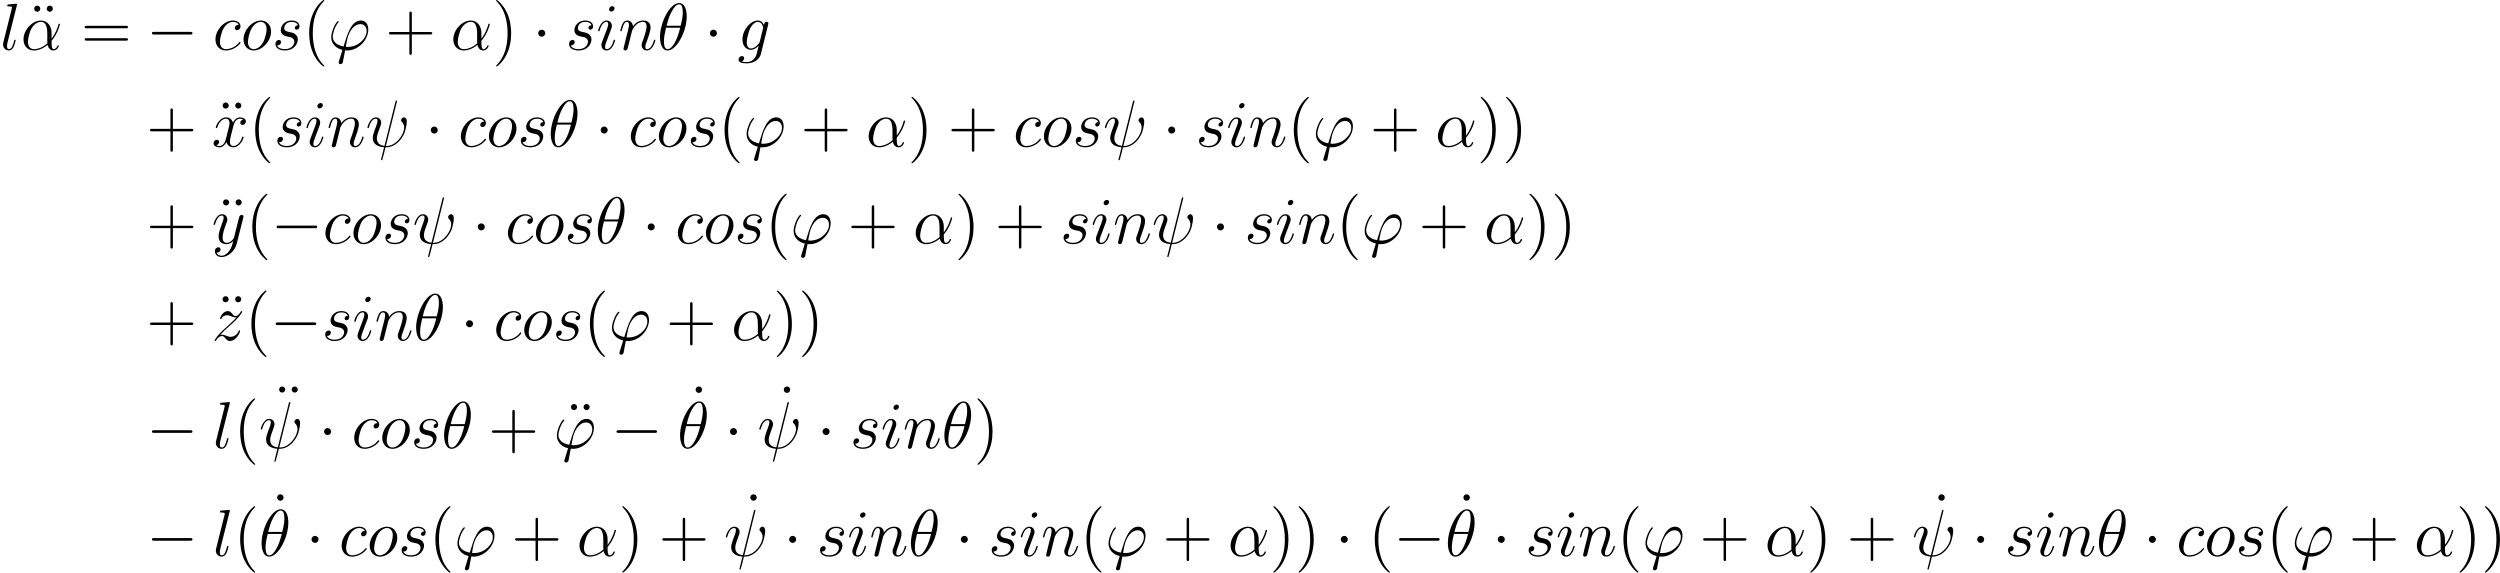
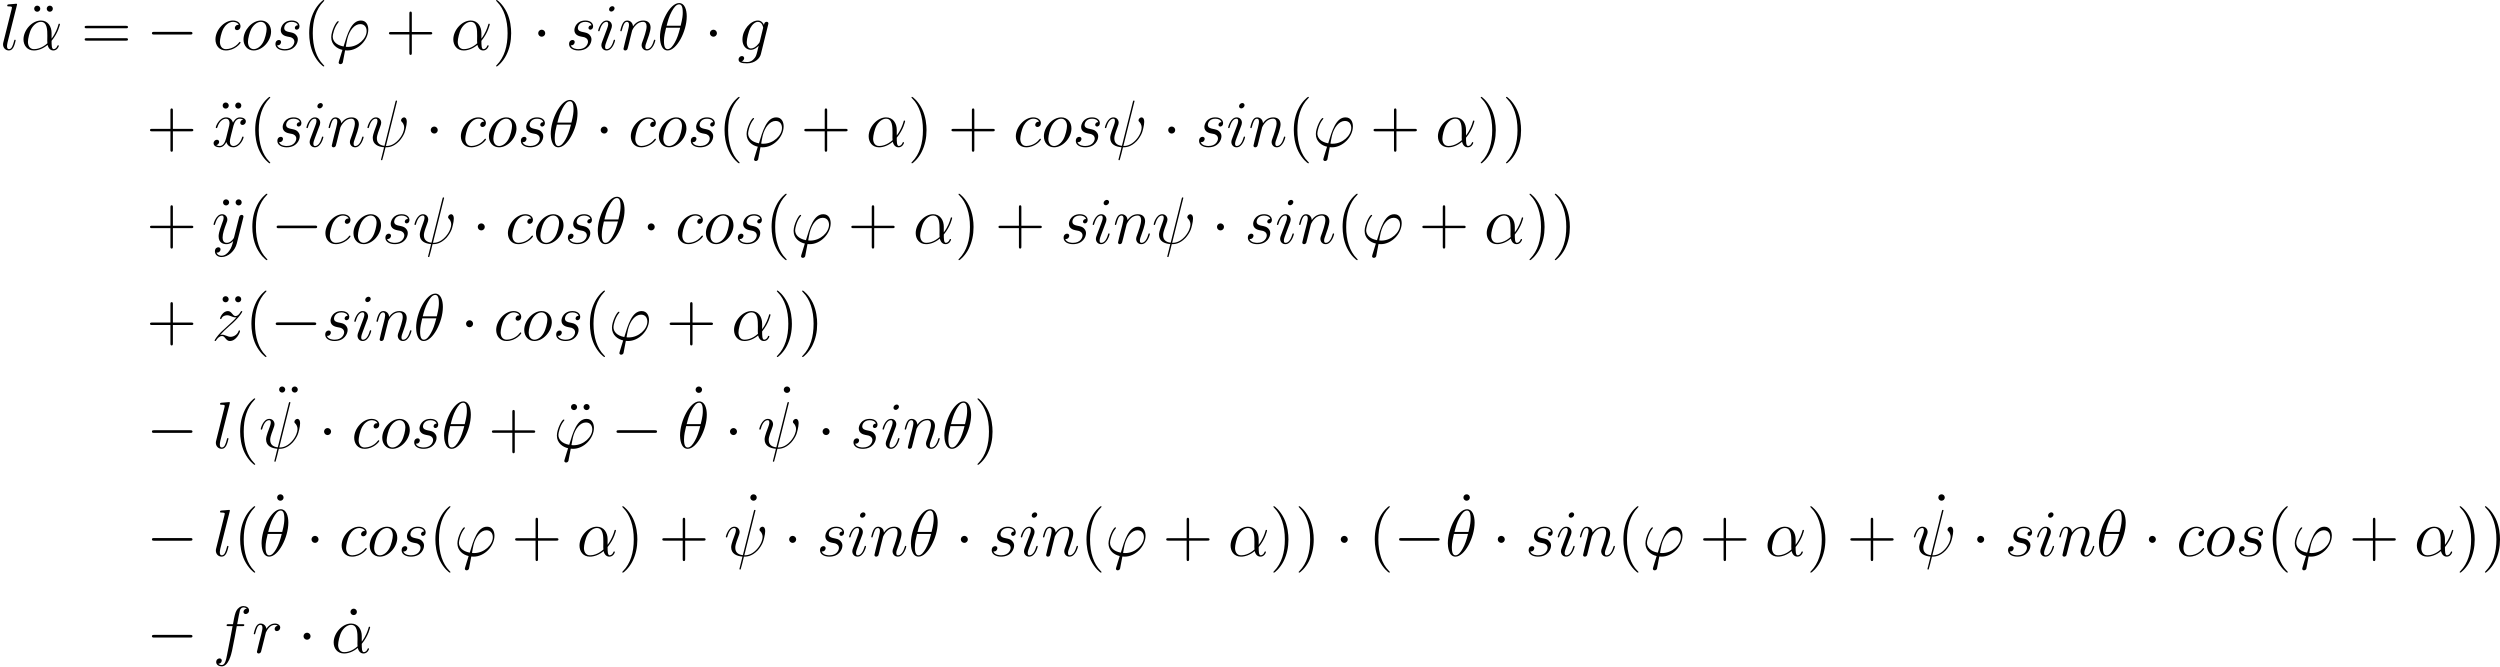
- <svg xmlns="http://www.w3.org/2000/svg" xmlns:xlink="http://www.w3.org/1999/xlink" version="1.1" width="508.557pt" height="116.489pt" viewBox="-.239 -.302 508.557 116.489">
+ <svg xmlns="http://www.w3.org/2000/svg" xmlns:xlink="http://www.w3.org/1999/xlink" version="1.1" width="508.557pt" height="135.555pt" viewBox="-.239 -.302 508.557 135.555">
  <defs>
    <path id="g0-0" d="M7.878-2.75C8.082-2.75 8.297-2.75 8.297-2.989S8.082-3.228 7.878-3.228H1.411C1.207-3.228 .992-3.228 .992-2.989S1.207-2.75 1.411-2.75H7.878Z" />
    <path id="g0-1" d="M2.295-2.989C2.295-3.335 2.008-3.622 1.662-3.622S1.028-3.335 1.028-2.989S1.315-2.355 1.662-2.355S2.295-2.642 2.295-2.989Z" />
    <path id="g2-40" d="M3.885 2.905C3.885 2.869 3.885 2.845 3.682 2.642C2.487 1.435 1.817-.538 1.817-2.977C1.817-5.296 2.379-7.293 3.766-8.703C3.885-8.811 3.885-8.835 3.885-8.871C3.885-8.942 3.826-8.966 3.778-8.966C3.622-8.966 2.642-8.106 2.056-6.934C1.447-5.727 1.172-4.447 1.172-2.977C1.172-1.913 1.339-.49 1.961 .789C2.666 2.224 3.646 3.001 3.778 3.001C3.826 3.001 3.885 2.977 3.885 2.905Z" />
    <path id="g2-41" d="M3.371-2.977C3.371-3.885 3.252-5.368 2.582-6.755C1.877-8.189 .897-8.966 .765-8.966C.717-8.966 .658-8.942 .658-8.871C.658-8.835 .658-8.811 .861-8.608C2.056-7.4 2.726-5.428 2.726-2.989C2.726-.669 2.164 1.327 .777 2.738C.658 2.845 .658 2.869 .658 2.905C.658 2.977 .717 3.001 .765 3.001C.921 3.001 1.901 2.14 2.487 .968C3.096-.251 3.371-1.542 3.371-2.977Z" />
    <path id="g2-43" d="M4.77-2.762H8.07C8.237-2.762 8.452-2.762 8.452-2.977C8.452-3.204 8.249-3.204 8.07-3.204H4.77V-6.504C4.77-6.671 4.77-6.886 4.555-6.886C4.328-6.886 4.328-6.683 4.328-6.504V-3.204H1.028C.861-3.204 .646-3.204 .646-2.989C.646-2.762 .849-2.762 1.028-2.762H4.328V.538C4.328 .705 4.328 .921 4.543 .921C4.77 .921 4.77 .717 4.77 .538V-2.762Z" />
    <path id="g2-61" d="M8.07-3.873C8.237-3.873 8.452-3.873 8.452-4.089C8.452-4.316 8.249-4.316 8.07-4.316H1.028C.861-4.316 .646-4.316 .646-4.101C.646-3.873 .849-3.873 1.028-3.873H8.07ZM8.07-1.65C8.237-1.65 8.452-1.65 8.452-1.865C8.452-2.092 8.249-2.092 8.07-2.092H1.028C.861-2.092 .646-2.092 .646-1.877C.646-1.65 .849-1.65 1.028-1.65H8.07Z" />
    <path id="g2-95" d="M2.2-7.364C2.2-7.723 1.913-7.95 1.626-7.95C1.291-7.95 1.04-7.687 1.04-7.364C1.04-7.054 1.303-6.791 1.614-6.791C1.973-6.791 2.2-7.077 2.2-7.364Z" />
    <path id="g2-127" d="M2.343-7.4C2.343-7.699 2.092-7.95 1.793-7.95C1.506-7.95 1.243-7.735 1.243-7.4S1.506-6.85 1.793-6.85C2.092-6.85 2.343-7.101 2.343-7.4ZM4.603-7.4C4.603-7.735 4.34-7.95 4.053-7.95C3.754-7.95 3.503-7.699 3.503-7.4S3.754-6.85 4.053-6.85C4.34-6.85 4.603-7.066 4.603-7.4Z" />
    <path id="g1-11" d="M5.535-3.025C5.535-4.184 4.878-5.272 3.61-5.272C2.044-5.272 .478-3.563 .478-1.865C.478-.825 1.124 .12 2.343 .12C3.084 .12 3.969-.167 4.818-.885C4.985-.215 5.356 .12 5.87 .12C6.516 .12 6.838-.55 6.838-.705C6.838-.813 6.755-.813 6.719-.813C6.623-.813 6.611-.777 6.575-.681C6.468-.383 6.193-.12 5.906-.12C5.535-.12 5.535-.885 5.535-1.614C6.755-3.072 7.042-4.579 7.042-4.591C7.042-4.698 6.946-4.698 6.91-4.698C6.802-4.698 6.791-4.663 6.743-4.447C6.587-3.921 6.276-2.989 5.535-2.008V-3.025ZM4.782-1.172C3.73-.227 2.786-.12 2.367-.12C1.518-.12 1.279-.873 1.279-1.435C1.279-1.949 1.542-3.168 1.913-3.826C2.403-4.663 3.072-5.033 3.61-5.033C4.77-5.033 4.77-3.515 4.77-2.511C4.77-2.212 4.758-1.901 4.758-1.602C4.758-1.363 4.77-1.303 4.782-1.172Z" />
    <path id="g1-18" d="M5.296-6.013C5.296-7.233 4.914-8.416 3.933-8.416C2.26-8.416 .478-4.914 .478-2.283C.478-1.733 .598 .12 1.853 .12C3.479 .12 5.296-3.3 5.296-6.013ZM1.674-4.328C1.853-5.033 2.104-6.037 2.582-6.886C2.977-7.603 3.395-8.177 3.921-8.177C4.316-8.177 4.579-7.843 4.579-6.695C4.579-6.265 4.543-5.667 4.196-4.328H1.674ZM4.113-3.969C3.814-2.798 3.563-2.044 3.132-1.291C2.786-.681 2.367-.12 1.865-.12C1.494-.12 1.196-.406 1.196-1.59C1.196-2.367 1.387-3.18 1.578-3.969H4.113Z" />
    <path id="g1-32" d="M5.619-8.01C5.619-8.022 5.667-8.177 5.667-8.189C5.667-8.297 5.571-8.297 5.535-8.297C5.428-8.297 5.416-8.237 5.368-8.058L3.395-.143C2.403-.263 2.032-.765 2.032-1.482C2.032-1.745 2.032-2.02 2.594-3.503C2.75-3.933 2.809-4.089 2.809-4.304C2.809-4.842 2.427-5.272 1.865-5.272C.765-5.272 .323-3.539 .323-3.443C.323-3.395 .371-3.335 .454-3.335C.562-3.335 .574-3.383 .622-3.551C.909-4.591 1.387-5.033 1.829-5.033C1.937-5.033 2.14-5.021 2.14-4.639C2.14-4.591 2.14-4.328 1.937-3.802C1.291-2.104 1.291-1.841 1.291-1.566C1.291-.418 2.248 .024 3.324 .108C3.228 .478 3.144 .861 3.049 1.231C2.857 1.949 2.774 2.283 2.774 2.331C2.774 2.439 2.869 2.439 2.905 2.439C2.929 2.439 2.977 2.439 3.001 2.391C3.049 2.343 3.539 .335 3.587 .12C4.029 .12 4.973 .12 6.049-.992C6.444-1.423 6.802-1.973 7.006-2.487C7.125-2.798 7.412-3.862 7.412-4.471C7.412-5.189 7.054-5.272 6.934-5.272C6.647-5.272 6.384-4.985 6.384-4.746C6.384-4.603 6.468-4.519 6.516-4.471C6.623-4.364 6.946-4.041 6.946-3.419C6.946-2.989 6.707-2.104 5.942-1.243C4.937-.12 4.017-.12 3.658-.12L5.619-8.01Z" />
    <path id="g1-39" d="M3.599-.526C3.395-.526 3.216-.526 3.216-.586C3.216-.61 3.419-1.733 3.491-1.997C3.873-3.527 4.782-4.627 5.822-4.627C6.599-4.627 6.958-4.041 6.958-3.383C6.958-2.02 5.428-.526 3.599-.526ZM3.084 .096C3.156 .108 3.276 .12 3.491 .12C5.452 .12 7.257-1.769 7.257-3.658C7.257-4.388 6.934-5.272 5.93-5.272C4.208-5.272 3.479-2.845 2.809-.598C1.435-.861 .861-1.59 .861-2.391C.861-2.714 1.112-3.993 1.805-4.854C1.937-5.009 1.937-5.033 1.937-5.057C1.937-5.153 1.841-5.153 1.817-5.153C1.494-5.153 .586-3.407 .586-2.271C.586-.933 1.638-.203 2.606 .012L1.985 2.032C1.925 2.212 1.925 2.236 1.925 2.283C1.925 2.57 2.212 2.582 2.236 2.582C2.355 2.582 2.57 2.534 2.666 2.295C2.702 2.188 3.037 .335 3.084 .096Z" />
    <path id="g1-99" d="M4.674-4.495C4.447-4.495 4.34-4.495 4.172-4.352C4.101-4.292 3.969-4.113 3.969-3.921C3.969-3.682 4.148-3.539 4.376-3.539C4.663-3.539 4.985-3.778 4.985-4.256C4.985-4.83 4.435-5.272 3.61-5.272C2.044-5.272 .478-3.563 .478-1.865C.478-.825 1.124 .12 2.343 .12C3.969 .12 4.997-1.148 4.997-1.303C4.997-1.375 4.926-1.435 4.878-1.435C4.842-1.435 4.83-1.423 4.722-1.315C3.957-.299 2.821-.12 2.367-.12C1.542-.12 1.279-.837 1.279-1.435C1.279-1.853 1.482-3.013 1.913-3.826C2.224-4.388 2.869-5.033 3.622-5.033C3.778-5.033 4.435-5.009 4.674-4.495Z" />
+     <path id="g1-102" d="M5.332-4.806C5.571-4.806 5.667-4.806 5.667-5.033C5.667-5.153 5.571-5.153 5.356-5.153H4.388C4.615-6.384 4.782-7.233 4.878-7.615C4.949-7.902 5.2-8.177 5.511-8.177C5.762-8.177 6.013-8.07 6.133-7.962C5.667-7.914 5.523-7.568 5.523-7.364C5.523-7.125 5.703-6.982 5.93-6.982C6.169-6.982 6.528-7.185 6.528-7.639C6.528-8.141 6.025-8.416 5.499-8.416C4.985-8.416 4.483-8.034 4.244-7.568C4.029-7.149 3.909-6.719 3.634-5.153H2.833C2.606-5.153 2.487-5.153 2.487-4.937C2.487-4.806 2.558-4.806 2.798-4.806H3.563C3.347-3.694 2.857-.992 2.582 .287C2.379 1.327 2.2 2.2 1.602 2.2C1.566 2.2 1.219 2.2 1.004 1.973C1.614 1.925 1.614 1.399 1.614 1.387C1.614 1.148 1.435 1.004 1.207 1.004C.968 1.004 .61 1.207 .61 1.662C.61 2.176 1.136 2.439 1.602 2.439C2.821 2.439 3.324 .251 3.455-.347C3.67-1.267 4.256-4.447 4.316-4.806H5.332Z" />
    <path id="g1-103" d="M4.041-1.518C3.993-1.327 3.969-1.279 3.814-1.1C3.324-.466 2.821-.239 2.451-.239C2.056-.239 1.686-.55 1.686-1.375C1.686-2.008 2.044-3.347 2.307-3.885C2.654-4.555 3.192-5.033 3.694-5.033C4.483-5.033 4.639-4.053 4.639-3.981L4.603-3.814L4.041-1.518ZM4.782-4.483C4.627-4.83 4.292-5.272 3.694-5.272C2.391-5.272 .909-3.634 .909-1.853C.909-.61 1.662 0 2.427 0C3.061 0 3.622-.502 3.838-.741L3.575 .335C3.407 .992 3.335 1.291 2.905 1.71C2.415 2.2 1.961 2.2 1.698 2.2C1.339 2.2 1.04 2.176 .741 2.08C1.124 1.973 1.219 1.638 1.219 1.506C1.219 1.315 1.076 1.124 .813 1.124C.526 1.124 .215 1.363 .215 1.757C.215 2.248 .705 2.439 1.722 2.439C3.264 2.439 4.065 1.447 4.22 .801L5.547-4.555C5.583-4.698 5.583-4.722 5.583-4.746C5.583-4.914 5.452-5.045 5.272-5.045C4.985-5.045 4.818-4.806 4.782-4.483Z" />
    <path id="g1-105" d="M3.383-1.71C3.383-1.769 3.335-1.817 3.264-1.817C3.156-1.817 3.144-1.781 3.084-1.578C2.774-.49 2.283-.12 1.889-.12C1.745-.12 1.578-.155 1.578-.514C1.578-.837 1.722-1.196 1.853-1.554L2.69-3.778C2.726-3.873 2.809-4.089 2.809-4.316C2.809-4.818 2.451-5.272 1.865-5.272C.765-5.272 .323-3.539 .323-3.443C.323-3.395 .371-3.335 .454-3.335C.562-3.335 .574-3.383 .622-3.551C.909-4.555 1.363-5.033 1.829-5.033C1.937-5.033 2.14-5.021 2.14-4.639C2.14-4.328 1.985-3.933 1.889-3.67L1.052-1.447C.98-1.255 .909-1.064 .909-.849C.909-.311 1.279 .12 1.853 .12C2.953 .12 3.383-1.626 3.383-1.71ZM3.288-7.46C3.288-7.639 3.144-7.855 2.881-7.855C2.606-7.855 2.295-7.592 2.295-7.281C2.295-6.982 2.546-6.886 2.69-6.886C3.013-6.886 3.288-7.197 3.288-7.46Z" />
    <path id="g1-108" d="M3.037-7.998C3.049-8.046 3.072-8.118 3.072-8.177C3.072-8.297 2.953-8.297 2.929-8.297C2.917-8.297 2.487-8.261 2.271-8.237C2.068-8.225 1.889-8.201 1.674-8.189C1.387-8.165 1.303-8.153 1.303-7.938C1.303-7.819 1.423-7.819 1.542-7.819C2.152-7.819 2.152-7.711 2.152-7.592C2.152-7.544 2.152-7.52 2.092-7.305L.61-1.375C.574-1.243 .55-1.148 .55-.956C.55-.359 .992 .12 1.602 .12C1.997 .12 2.26-.143 2.451-.514C2.654-.909 2.821-1.662 2.821-1.71C2.821-1.769 2.774-1.817 2.702-1.817C2.594-1.817 2.582-1.757 2.534-1.578C2.319-.753 2.104-.12 1.626-.12C1.267-.12 1.267-.502 1.267-.669C1.267-.717 1.267-.968 1.351-1.303L3.037-7.998Z" />
    <path id="g1-110" d="M2.463-3.503C2.487-3.575 2.786-4.172 3.228-4.555C3.539-4.842 3.945-5.033 4.411-5.033C4.89-5.033 5.057-4.674 5.057-4.196C5.057-3.515 4.567-2.152 4.328-1.506C4.22-1.219 4.16-1.064 4.16-.849C4.16-.311 4.531 .12 5.105 .12C6.217 .12 6.635-1.638 6.635-1.71C6.635-1.769 6.587-1.817 6.516-1.817C6.408-1.817 6.396-1.781 6.336-1.578C6.061-.598 5.607-.12 5.141-.12C5.021-.12 4.83-.132 4.83-.514C4.83-.813 4.961-1.172 5.033-1.339C5.272-1.997 5.774-3.335 5.774-4.017C5.774-4.734 5.356-5.272 4.447-5.272C3.383-5.272 2.821-4.519 2.606-4.22C2.57-4.902 2.08-5.272 1.554-5.272C1.172-5.272 .909-5.045 .705-4.639C.49-4.208 .323-3.491 .323-3.443S.371-3.335 .454-3.335C.55-3.335 .562-3.347 .634-3.622C.825-4.352 1.04-5.033 1.518-5.033C1.793-5.033 1.889-4.842 1.889-4.483C1.889-4.22 1.769-3.754 1.686-3.383L1.351-2.092C1.303-1.865 1.172-1.327 1.112-1.112C1.028-.801 .897-.239 .897-.179C.897-.012 1.028 .12 1.207 .12C1.351 .12 1.518 .048 1.614-.132C1.638-.191 1.745-.61 1.805-.849L2.068-1.925L2.463-3.503Z" />
    <path id="g1-111" d="M5.452-3.288C5.452-4.423 4.71-5.272 3.622-5.272C2.044-5.272 .49-3.551 .49-1.865C.49-.729 1.231 .12 2.319 .12C3.909 .12 5.452-1.602 5.452-3.288ZM2.331-.12C1.733-.12 1.291-.598 1.291-1.435C1.291-1.985 1.578-3.204 1.913-3.802C2.451-4.722 3.12-5.033 3.61-5.033C4.196-5.033 4.651-4.555 4.651-3.718C4.651-3.24 4.4-1.961 3.945-1.231C3.455-.43 2.798-.12 2.331-.12Z" />
+     <path id="g1-114" d="M4.651-4.89C4.28-4.818 4.089-4.555 4.089-4.292C4.089-4.005 4.316-3.909 4.483-3.909C4.818-3.909 5.093-4.196 5.093-4.555C5.093-4.937 4.722-5.272 4.125-5.272C3.646-5.272 3.096-5.057 2.594-4.328C2.511-4.961 2.032-5.272 1.554-5.272C1.088-5.272 .849-4.914 .705-4.651C.502-4.22 .323-3.503 .323-3.443C.323-3.395 .371-3.335 .454-3.335C.55-3.335 .562-3.347 .634-3.622C.813-4.34 1.04-5.033 1.518-5.033C1.805-5.033 1.889-4.83 1.889-4.483C1.889-4.22 1.769-3.754 1.686-3.383L1.351-2.092C1.303-1.865 1.172-1.327 1.112-1.112C1.028-.801 .897-.239 .897-.179C.897-.012 1.028 .12 1.207 .12C1.339 .12 1.566 .036 1.638-.203C1.674-.299 2.116-2.104 2.188-2.379C2.248-2.642 2.319-2.893 2.379-3.156C2.427-3.324 2.475-3.515 2.511-3.67C2.546-3.778 2.869-4.364 3.168-4.627C3.312-4.758 3.622-5.033 4.113-5.033C4.304-5.033 4.495-4.997 4.651-4.89Z" />
    <path id="g1-115" d="M2.726-2.391C2.929-2.355 3.252-2.283 3.324-2.271C3.479-2.224 4.017-2.032 4.017-1.459C4.017-1.088 3.682-.12 2.295-.12C2.044-.12 1.148-.155 .909-.813C1.387-.753 1.626-1.124 1.626-1.387C1.626-1.638 1.459-1.769 1.219-1.769C.956-1.769 .61-1.566 .61-1.028C.61-.323 1.327 .12 2.283 .12C4.101 .12 4.639-1.219 4.639-1.841C4.639-2.02 4.639-2.355 4.256-2.738C3.957-3.025 3.67-3.084 3.025-3.216C2.702-3.288 2.188-3.395 2.188-3.933C2.188-4.172 2.403-5.033 3.539-5.033C4.041-5.033 4.531-4.842 4.651-4.411C4.125-4.411 4.101-3.957 4.101-3.945C4.101-3.694 4.328-3.622 4.435-3.622C4.603-3.622 4.937-3.754 4.937-4.256S4.483-5.272 3.551-5.272C1.985-5.272 1.566-4.041 1.566-3.551C1.566-2.642 2.451-2.451 2.726-2.391Z" />
    <path id="g1-120" d="M5.667-4.878C5.284-4.806 5.141-4.519 5.141-4.292C5.141-4.005 5.368-3.909 5.535-3.909C5.894-3.909 6.145-4.22 6.145-4.543C6.145-5.045 5.571-5.272 5.069-5.272C4.34-5.272 3.933-4.555 3.826-4.328C3.551-5.224 2.809-5.272 2.594-5.272C1.375-5.272 .729-3.706 .729-3.443C.729-3.395 .777-3.335 .861-3.335C.956-3.335 .98-3.407 1.004-3.455C1.411-4.782 2.212-5.033 2.558-5.033C3.096-5.033 3.204-4.531 3.204-4.244C3.204-3.981 3.132-3.706 2.989-3.132L2.582-1.494C2.403-.777 2.056-.12 1.423-.12C1.363-.12 1.064-.12 .813-.275C1.243-.359 1.339-.717 1.339-.861C1.339-1.1 1.16-1.243 .933-1.243C.646-1.243 .335-.992 .335-.61C.335-.108 .897 .12 1.411 .12C1.985 .12 2.391-.335 2.642-.825C2.833-.12 3.431 .12 3.873 .12C5.093 .12 5.738-1.447 5.738-1.71C5.738-1.769 5.691-1.817 5.619-1.817C5.511-1.817 5.499-1.757 5.464-1.662C5.141-.61 4.447-.12 3.909-.12C3.491-.12 3.264-.43 3.264-.921C3.264-1.184 3.312-1.375 3.503-2.164L3.921-3.79C4.101-4.507 4.507-5.033 5.057-5.033C5.081-5.033 5.416-5.033 5.667-4.878Z" />
    <path id="g1-121" d="M3.144 1.339C2.821 1.793 2.355 2.2 1.769 2.2C1.626 2.2 1.052 2.176 .873 1.626C.909 1.638 .968 1.638 .992 1.638C1.351 1.638 1.59 1.327 1.59 1.052S1.363 .681 1.184 .681C.992 .681 .574 .825 .574 1.411C.574 2.02 1.088 2.439 1.769 2.439C2.965 2.439 4.172 1.339 4.507 .012L5.679-4.651C5.691-4.71 5.715-4.782 5.715-4.854C5.715-5.033 5.571-5.153 5.392-5.153C5.284-5.153 5.033-5.105 4.937-4.746L4.053-1.231C3.993-1.016 3.993-.992 3.897-.861C3.658-.526 3.264-.12 2.69-.12C2.02-.12 1.961-.777 1.961-1.1C1.961-1.781 2.283-2.702 2.606-3.563C2.738-3.909 2.809-4.077 2.809-4.316C2.809-4.818 2.451-5.272 1.865-5.272C.765-5.272 .323-3.539 .323-3.443C.323-3.395 .371-3.335 .454-3.335C.562-3.335 .574-3.383 .622-3.551C.909-4.555 1.363-5.033 1.829-5.033C1.937-5.033 2.14-5.033 2.14-4.639C2.14-4.328 2.008-3.981 1.829-3.527C1.243-1.961 1.243-1.566 1.243-1.279C1.243-.143 2.056 .12 2.654 .12C3.001 .12 3.431 .012 3.85-.43L3.862-.418C3.682 .287 3.563 .753 3.144 1.339Z" />
    <path id="g1-122" d="M1.518-.968C2.032-1.554 2.451-1.925 3.049-2.463C3.766-3.084 4.077-3.383 4.244-3.563C5.081-4.388 5.499-5.081 5.499-5.177S5.404-5.272 5.38-5.272C5.296-5.272 5.272-5.224 5.212-5.141C4.914-4.627 4.627-4.376 4.316-4.376C4.065-4.376 3.933-4.483 3.706-4.77C3.455-5.069 3.252-5.272 2.905-5.272C2.032-5.272 1.506-4.184 1.506-3.933C1.506-3.897 1.518-3.826 1.626-3.826C1.722-3.826 1.733-3.873 1.769-3.957C1.973-4.435 2.546-4.519 2.774-4.519C3.025-4.519 3.264-4.435 3.515-4.328C3.969-4.136 4.16-4.136 4.28-4.136C4.364-4.136 4.411-4.136 4.471-4.148C4.077-3.682 3.431-3.108 2.893-2.618L1.686-1.506C.956-.765 .514-.06 .514 .024C.514 .096 .574 .12 .646 .12S.729 .108 .813-.036C1.004-.335 1.387-.777 1.829-.777C2.08-.777 2.2-.693 2.439-.395C2.666-.132 2.869 .12 3.252 .12C4.423 .12 5.093-1.399 5.093-1.674C5.093-1.722 5.081-1.793 4.961-1.793C4.866-1.793 4.854-1.745 4.818-1.626C4.555-.921 3.85-.634 3.383-.634C3.132-.634 2.893-.717 2.642-.825C2.164-1.016 2.032-1.016 1.877-1.016C1.757-1.016 1.626-1.016 1.518-.968Z" />
  </defs>
  <g id="page1" transform="matrix(1.13 0 0 1.13 -63.98604 -80.795)">
    <use x="56.413" y="80.199" xlink:href="#g1-108" />
    <use x="61.323" y="80.199" xlink:href="#g2-127" />
    <use x="60.163" y="80.199" xlink:href="#g1-11" />
    <use x="71.006" y="80.199" xlink:href="#g2-61" />
    <use x="82.767" y="80.199" xlink:href="#g0-0" />
    <use x="94.722" y="80.199" xlink:href="#g1-99" />
    <use x="99.76" y="80.199" xlink:href="#g1-111" />
    <use x="105.388" y="80.199" xlink:href="#g1-115" />
    <use x="110.902" y="80.199" xlink:href="#g2-40" />
    <use x="115.454" y="80.199" xlink:href="#g1-39" />
    <use x="125.779" y="80.199" xlink:href="#g2-43" />
    <use x="137.54" y="80.199" xlink:href="#g1-11" />
    <use x="145.062" y="80.199" xlink:href="#g2-41" />
    <use x="152.271" y="80.199" xlink:href="#g0-1" />
    <use x="158.248" y="80.199" xlink:href="#g1-115" />
    <use x="163.762" y="80.199" xlink:href="#g1-105" />
    <use x="167.756" y="80.199" xlink:href="#g1-110" />
    <use x="174.744" y="80.199" xlink:href="#g1-18" />
    <use x="183.181" y="80.199" xlink:href="#g0-1" />
    <use x="189.158" y="80.199" xlink:href="#g1-103" />
    <use x="82.767" y="97.634" xlink:href="#g2-43" />
    <use x="95.253" y="97.634" xlink:href="#g2-127" />
    <use x="94.528" y="97.634" xlink:href="#g1-120" />
    <use x="101.18" y="97.634" xlink:href="#g2-40" />
    <use x="105.733" y="97.634" xlink:href="#g1-115" />
    <use x="111.247" y="97.634" xlink:href="#g1-105" />
    <use x="115.24" y="97.634" xlink:href="#g1-110" />
    <use x="122.228" y="97.634" xlink:href="#g1-32" />
    <use x="132.924" y="97.634" xlink:href="#g0-1" />
    <use x="138.901" y="97.634" xlink:href="#g1-99" />
    <use x="143.939" y="97.634" xlink:href="#g1-111" />
    <use x="149.567" y="97.634" xlink:href="#g1-115" />
    <use x="155.081" y="97.634" xlink:href="#g1-18" />
    <use x="163.518" y="97.634" xlink:href="#g0-1" />
    <use x="169.495" y="97.634" xlink:href="#g1-99" />
    <use x="174.533" y="97.634" xlink:href="#g1-111" />
    <use x="180.161" y="97.634" xlink:href="#g1-115" />
    <use x="185.675" y="97.634" xlink:href="#g2-40" />
    <use x="190.227" y="97.634" xlink:href="#g1-39" />
    <use x="200.552" y="97.634" xlink:href="#g2-43" />
    <use x="212.313" y="97.634" xlink:href="#g1-11" />
    <use x="219.835" y="97.634" xlink:href="#g2-41" />
    <use x="227.044" y="97.634" xlink:href="#g2-43" />
    <use x="238.805" y="97.634" xlink:href="#g1-99" />
    <use x="243.843" y="97.634" xlink:href="#g1-111" />
    <use x="249.471" y="97.634" xlink:href="#g1-115" />
    <use x="254.985" y="97.634" xlink:href="#g1-32" />
    <use x="265.681" y="97.634" xlink:href="#g0-1" />
    <use x="271.658" y="97.634" xlink:href="#g1-115" />
    <use x="277.172" y="97.634" xlink:href="#g1-105" />
    <use x="281.166" y="97.634" xlink:href="#g1-110" />
    <use x="288.153" y="97.634" xlink:href="#g2-40" />
    <use x="292.706" y="97.634" xlink:href="#g1-39" />
    <use x="303.031" y="97.634" xlink:href="#g2-43" />
    <use x="314.792" y="97.634" xlink:href="#g1-11" />
    <use x="322.314" y="97.634" xlink:href="#g2-41" />
    <use x="326.866" y="97.634" xlink:href="#g2-41" />
    <use x="82.767" y="115.068" xlink:href="#g2-43" />
    <use x="95.32" y="115.068" xlink:href="#g2-127" />
    <use x="94.528" y="115.068" xlink:href="#g1-121" />
    <use x="100.665" y="115.068" xlink:href="#g2-40" />
    <use x="105.217" y="115.068" xlink:href="#g0-0" />
    <use x="114.516" y="115.068" xlink:href="#g1-99" />
    <use x="119.554" y="115.068" xlink:href="#g1-111" />
    <use x="125.181" y="115.068" xlink:href="#g1-115" />
    <use x="130.695" y="115.068" xlink:href="#g1-32" />
    <use x="141.391" y="115.068" xlink:href="#g0-1" />
    <use x="147.369" y="115.068" xlink:href="#g1-99" />
    <use x="152.407" y="115.068" xlink:href="#g1-111" />
    <use x="158.034" y="115.068" xlink:href="#g1-115" />
    <use x="163.548" y="115.068" xlink:href="#g1-18" />
    <use x="171.985" y="115.068" xlink:href="#g0-1" />
    <use x="177.963" y="115.068" xlink:href="#g1-99" />
    <use x="183.001" y="115.068" xlink:href="#g1-111" />
    <use x="188.628" y="115.068" xlink:href="#g1-115" />
    <use x="194.142" y="115.068" xlink:href="#g2-40" />
    <use x="198.694" y="115.068" xlink:href="#g1-39" />
    <use x="209.019" y="115.068" xlink:href="#g2-43" />
    <use x="220.781" y="115.068" xlink:href="#g1-11" />
    <use x="228.302" y="115.068" xlink:href="#g2-41" />
    <use x="235.511" y="115.068" xlink:href="#g2-43" />
    <use x="247.273" y="115.068" xlink:href="#g1-115" />
    <use x="252.787" y="115.068" xlink:href="#g1-105" />
    <use x="256.78" y="115.068" xlink:href="#g1-110" />
    <use x="263.768" y="115.068" xlink:href="#g1-32" />
    <use x="274.464" y="115.068" xlink:href="#g0-1" />
    <use x="280.441" y="115.068" xlink:href="#g1-115" />
    <use x="285.955" y="115.068" xlink:href="#g1-105" />
    <use x="289.949" y="115.068" xlink:href="#g1-110" />
    <use x="296.936" y="115.068" xlink:href="#g2-40" />
    <use x="301.489" y="115.068" xlink:href="#g1-39" />
    <use x="311.814" y="115.068" xlink:href="#g2-43" />
    <use x="323.575" y="115.068" xlink:href="#g1-11" />
    <use x="331.097" y="115.068" xlink:href="#g2-41" />
    <use x="335.649" y="115.068" xlink:href="#g2-41" />
    <use x="82.767" y="132.503" xlink:href="#g2-43" />
    <use x="95.237" y="132.503" xlink:href="#g2-127" />
    <use x="94.528" y="132.503" xlink:href="#g1-122" />
    <use x="100.499" y="132.503" xlink:href="#g2-40" />
    <use x="105.051" y="132.503" xlink:href="#g0-0" />
    <use x="114.35" y="132.503" xlink:href="#g1-115" />
    <use x="119.864" y="132.503" xlink:href="#g1-105" />
    <use x="123.857" y="132.503" xlink:href="#g1-110" />
    <use x="130.845" y="132.503" xlink:href="#g1-18" />
    <use x="139.282" y="132.503" xlink:href="#g0-1" />
    <use x="145.259" y="132.503" xlink:href="#g1-99" />
    <use x="150.297" y="132.503" xlink:href="#g1-111" />
    <use x="155.925" y="132.503" xlink:href="#g1-115" />
    <use x="161.439" y="132.503" xlink:href="#g2-40" />
    <use x="165.991" y="132.503" xlink:href="#g1-39" />
    <use x="176.316" y="132.503" xlink:href="#g2-43" />
    <use x="188.077" y="132.503" xlink:href="#g1-11" />
    <use x="195.599" y="132.503" xlink:href="#g2-41" />
    <use x="200.151" y="132.503" xlink:href="#g2-41" />
    <use x="82.767" y="151.911" xlink:href="#g0-0" />
    <use x="94.722" y="151.911" xlink:href="#g1-108" />
    <use x="98.472" y="151.911" xlink:href="#g2-40" />
    <use x="105.418" y="148.757" xlink:href="#g2-127" />
    <use x="103.024" y="151.911" xlink:href="#g1-32" />
    <use x="113.72" y="151.911" xlink:href="#g0-1" />
    <use x="119.698" y="151.911" xlink:href="#g1-99" />
    <use x="124.736" y="151.911" xlink:href="#g1-111" />
    <use x="130.363" y="151.911" xlink:href="#g1-115" />
    <use x="135.877" y="151.911" xlink:href="#g1-18" />
    <use x="144.314" y="151.911" xlink:href="#g2-43" />
    <use x="157.959" y="151.911" xlink:href="#g2-127" />
    <use x="156.075" y="151.911" xlink:href="#g1-39" />
    <use x="166.4" y="151.911" xlink:href="#g0-0" />
    <use x="180.595" y="148.757" xlink:href="#g2-95" />
    <use x="178.356" y="151.911" xlink:href="#g1-18" />
    <use x="186.793" y="151.911" xlink:href="#g0-1" />
    <use x="196.465" y="148.757" xlink:href="#g2-95" />
    <use x="192.77" y="151.911" xlink:href="#g1-32" />
    <use x="203.466" y="151.911" xlink:href="#g0-1" />
    <use x="209.444" y="151.911" xlink:href="#g1-115" />
    <use x="214.958" y="151.911" xlink:href="#g1-105" />
    <use x="218.951" y="151.911" xlink:href="#g1-110" />
    <use x="225.939" y="151.911" xlink:href="#g1-18" />
    <use x="231.719" y="151.911" xlink:href="#g2-41" />
    <use x="82.767" y="171.32" xlink:href="#g0-0" />
    <use x="94.722" y="171.32" xlink:href="#g1-108" />
    <use x="98.472" y="171.32" xlink:href="#g2-40" />
    <use x="105.264" y="168.165" xlink:href="#g2-95" />
    <use x="103.024" y="171.32" xlink:href="#g1-18" />
    <use x="111.461" y="171.32" xlink:href="#g0-1" />
    <use x="117.439" y="171.32" xlink:href="#g1-99" />
    <use x="122.477" y="171.32" xlink:href="#g1-111" />
    <use x="128.104" y="171.32" xlink:href="#g1-115" />
    <use x="133.618" y="171.32" xlink:href="#g2-40" />
    <use x="138.171" y="171.32" xlink:href="#g1-39" />
    <use x="148.496" y="171.32" xlink:href="#g2-43" />
    <use x="160.257" y="171.32" xlink:href="#g1-11" />
    <use x="167.779" y="171.32" xlink:href="#g2-41" />
    <use x="174.988" y="171.32" xlink:href="#g2-43" />
    <use x="190.443" y="168.165" xlink:href="#g2-95" />
    <use x="186.749" y="171.32" xlink:href="#g1-32" />
    <use x="197.445" y="171.32" xlink:href="#g0-1" />
    <use x="203.422" y="171.32" xlink:href="#g1-115" />
    <use x="208.936" y="171.32" xlink:href="#g1-105" />
    <use x="212.93" y="171.32" xlink:href="#g1-110" />
    <use x="219.917" y="171.32" xlink:href="#g1-18" />
    <use x="228.354" y="171.32" xlink:href="#g0-1" />
    <use x="234.332" y="171.32" xlink:href="#g1-115" />
    <use x="239.846" y="171.32" xlink:href="#g1-105" />
    <use x="243.839" y="171.32" xlink:href="#g1-110" />
    <use x="250.827" y="171.32" xlink:href="#g2-40" />
    <use x="255.379" y="171.32" xlink:href="#g1-39" />
    <use x="265.704" y="171.32" xlink:href="#g2-43" />
    <use x="277.466" y="171.32" xlink:href="#g1-11" />
    <use x="284.987" y="171.32" xlink:href="#g2-41" />
    <use x="289.54" y="171.32" xlink:href="#g2-41" />
    <use x="296.749" y="171.32" xlink:href="#g0-1" />
    <use x="302.726" y="171.32" xlink:href="#g2-40" />
    <use x="307.279" y="171.32" xlink:href="#g0-0" />
    <use x="318.817" y="168.165" xlink:href="#g2-95" />
    <use x="316.577" y="171.32" xlink:href="#g1-18" />
    <use x="325.014" y="171.32" xlink:href="#g0-1" />
    <use x="330.992" y="171.32" xlink:href="#g1-115" />
    <use x="336.506" y="171.32" xlink:href="#g1-105" />
    <use x="340.499" y="171.32" xlink:href="#g1-110" />
    <use x="347.487" y="171.32" xlink:href="#g2-40" />
    <use x="352.039" y="171.32" xlink:href="#g1-39" />
    <use x="362.364" y="171.32" xlink:href="#g2-43" />
    <use x="374.125" y="171.32" xlink:href="#g1-11" />
    <use x="381.647" y="171.32" xlink:href="#g2-41" />
    <use x="388.856" y="171.32" xlink:href="#g2-43" />
    <use x="404.312" y="168.165" xlink:href="#g2-95" />
    <use x="400.617" y="171.32" xlink:href="#g1-32" />
    <use x="411.313" y="171.32" xlink:href="#g0-1" />
    <use x="417.291" y="171.32" xlink:href="#g1-115" />
    <use x="422.805" y="171.32" xlink:href="#g1-105" />
    <use x="426.798" y="171.32" xlink:href="#g1-110" />
    <use x="433.786" y="171.32" xlink:href="#g1-18" />
    <use x="442.223" y="171.32" xlink:href="#g0-1" />
    <use x="448.2" y="171.32" xlink:href="#g1-99" />
    <use x="453.238" y="171.32" xlink:href="#g1-111" />
    <use x="458.866" y="171.32" xlink:href="#g1-115" />
    <use x="464.38" y="171.32" xlink:href="#g2-40" />
    <use x="468.932" y="171.32" xlink:href="#g1-39" />
    <use x="479.257" y="171.32" xlink:href="#g2-43" />
    <use x="491.019" y="171.32" xlink:href="#g1-11" />
    <use x="498.54" y="171.32" xlink:href="#g2-41" />
    <use x="503.093" y="171.32" xlink:href="#g2-41" />
+     <use x="82.767" y="188.754" xlink:href="#g0-0" />
+     <use x="94.722" y="188.754" xlink:href="#g1-102" />
+     <use x="101.769" y="188.754" xlink:href="#g1-114" />
+     <use x="110.026" y="188.754" xlink:href="#g0-1" />
+     <use x="118.463" y="188.754" xlink:href="#g2-95" />
+     <use x="116.003" y="188.754" xlink:href="#g1-11" />
  </g>
</svg>
